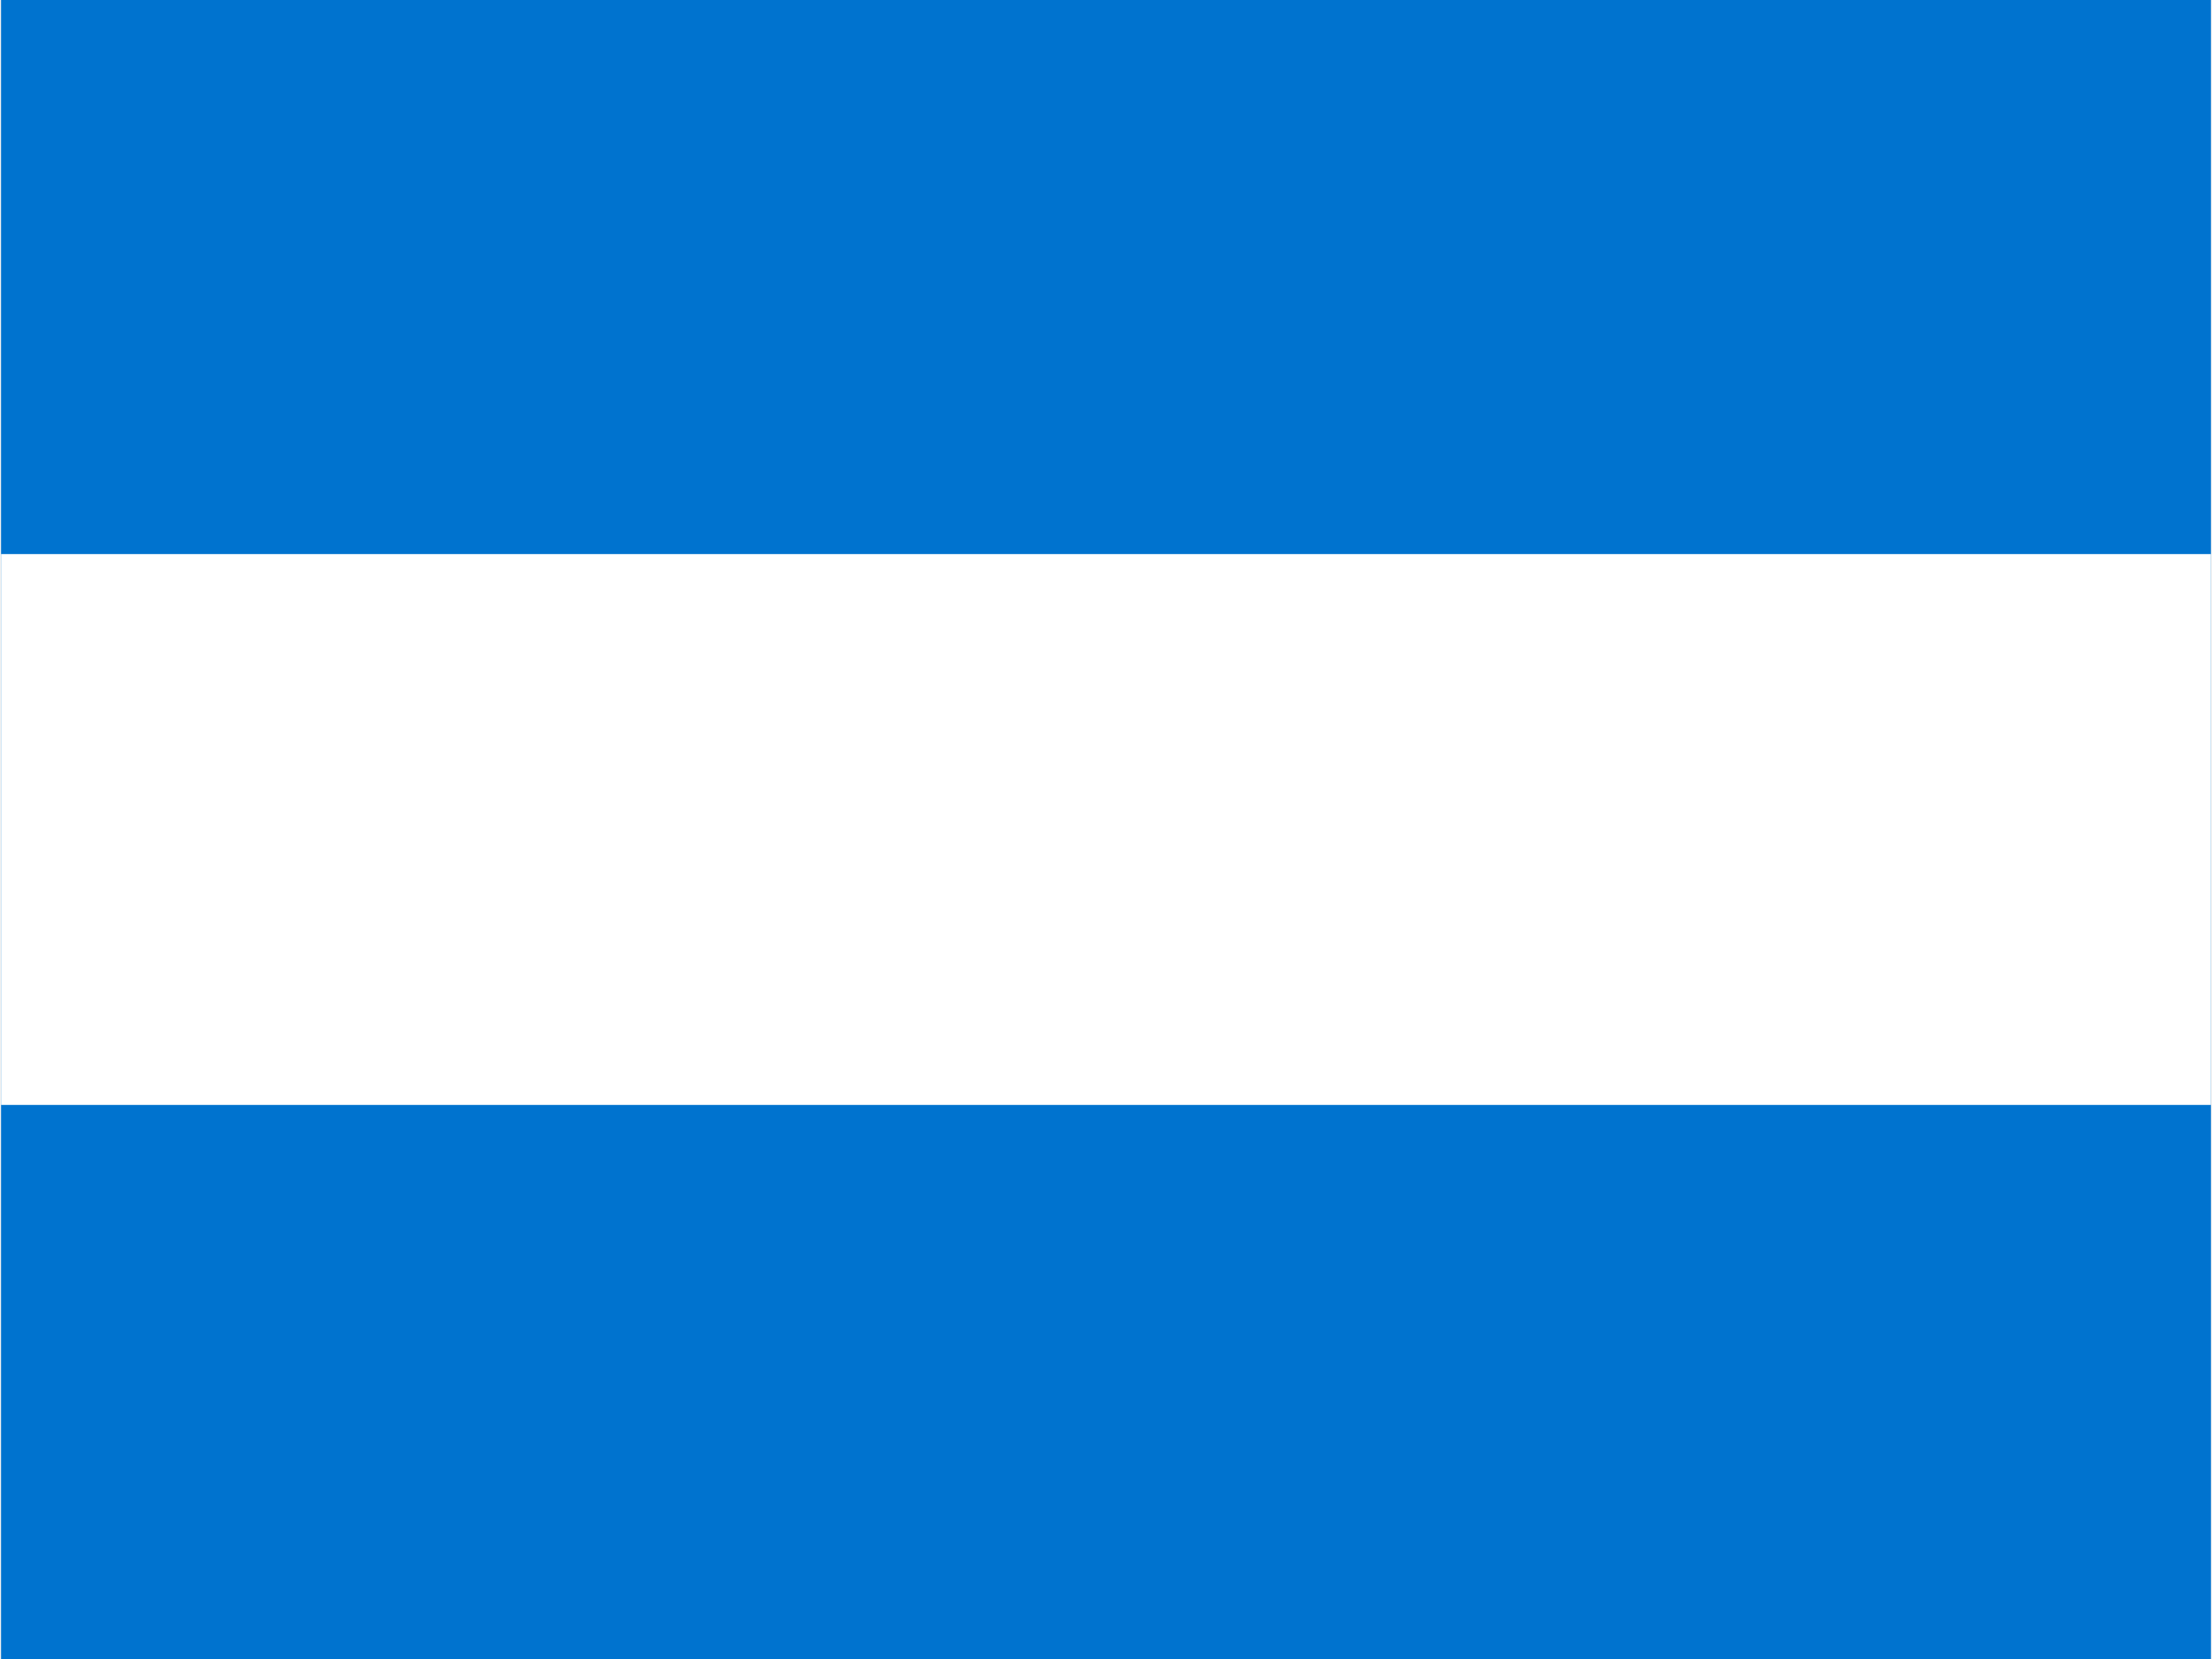
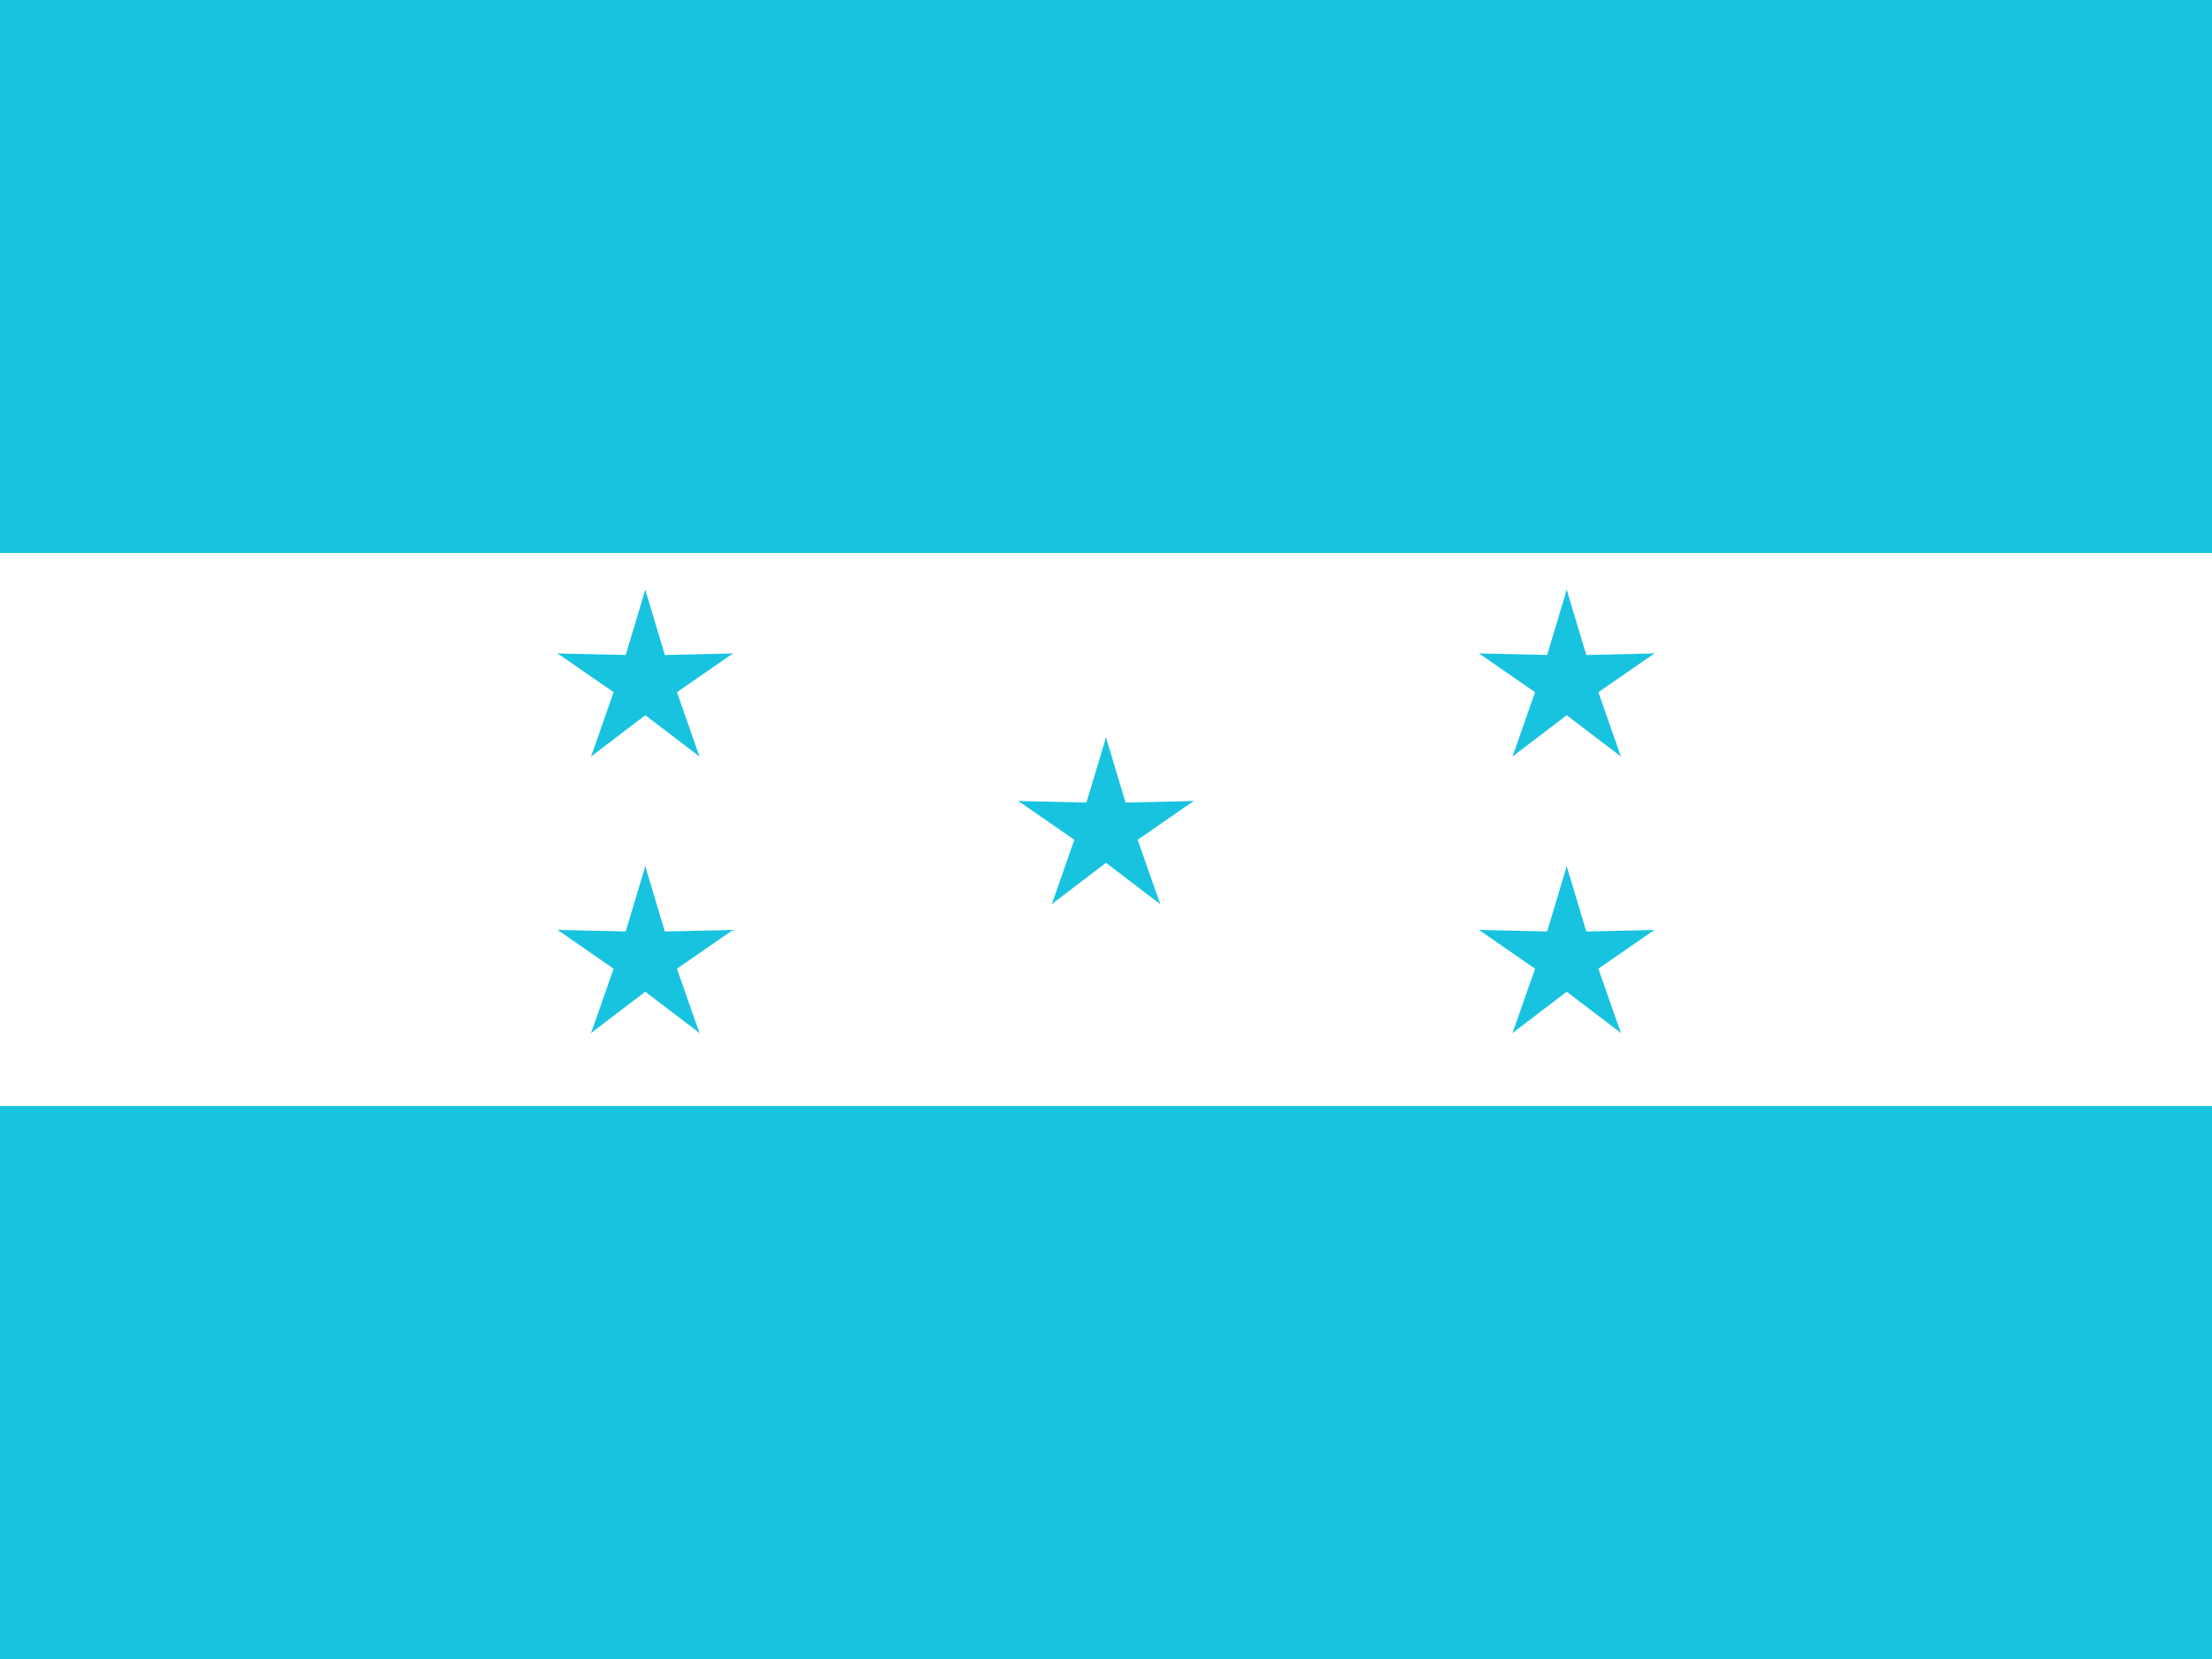
- <svg xmlns="http://www.w3.org/2000/svg" xmlns:xlink="http://www.w3.org/1999/xlink" width="640" height="480" version="1" viewBox="0 0 512 512">
-   <path fill="#0073cf" d="M-85 0h682v512H-85z" />
-   <path fill="#fff" d="M-85 171h682v170H-85z" />
-   <g id="c" fill="#0073cf" transform="matrix(28.44 0 0 28.44 256 256)">
-     <g id="b">
-       <path id="a" d="M0 0v-1z" />
-       <use xlink:href="#a" width="100%" height="100%" transform="scale(-1 1)" />
+ <svg xmlns="http://www.w3.org/2000/svg" xmlns:xlink="http://www.w3.org/1999/xlink" id="flag-icons-hn" viewBox="0 0 640 480">
+   <path fill="#18c3df" d="M0 0h640v480H0z" />
+   <path fill="#fff" d="M0 160h640v160H0z" />
+   <g id="hn-c" fill="#18c3df" transform="translate(320 240)scale(26.66665)">
+     <g id="hn-b">
+       <path id="hn-a" d="m-.3 0 .5.1L0-1z" />
+       <use xlink:href="#hn-a" width="100%" height="100%" transform="scale(-1 1)" />
    </g>
-     <use xlink:href="#b" width="100%" height="100%" transform="rotate(72)" />
-     <use xlink:href="#b" width="100%" height="100%" transform="rotate(-72)" />
-     <use xlink:href="#b" width="100%" height="100%" transform="rotate(144)" />
-     <use xlink:href="#b" width="100%" height="100%" transform="rotate(-144)" />
+     <use xlink:href="#hn-b" width="100%" height="100%" transform="rotate(72)" />
+     <use xlink:href="#hn-b" width="100%" height="100%" transform="rotate(-72)" />
+     <use xlink:href="#hn-b" width="100%" height="100%" transform="rotate(144)" />
+     <use xlink:href="#hn-b" width="100%" height="100%" transform="rotate(-144)" />
  </g>
-   <use xlink:href="#c" width="100%" height="100%" transform="translate(142 -46)" />
-   <use xlink:href="#c" width="100%" height="100%" transform="translate(142 40)" />
-   <use xlink:href="#c" width="100%" height="100%" transform="translate(-142 -46)" />
-   <use xlink:href="#c" width="100%" height="100%" transform="translate(-142 40)" />
+   <use xlink:href="#hn-c" width="100%" height="100%" transform="translate(133.3 -42.7)" />
+   <use xlink:href="#hn-c" width="100%" height="100%" transform="translate(133.3 37.3)" />
+   <use xlink:href="#hn-c" width="100%" height="100%" transform="translate(-133.3 -42.7)" />
+   <use xlink:href="#hn-c" width="100%" height="100%" transform="translate(-133.3 37.3)" />
</svg>
